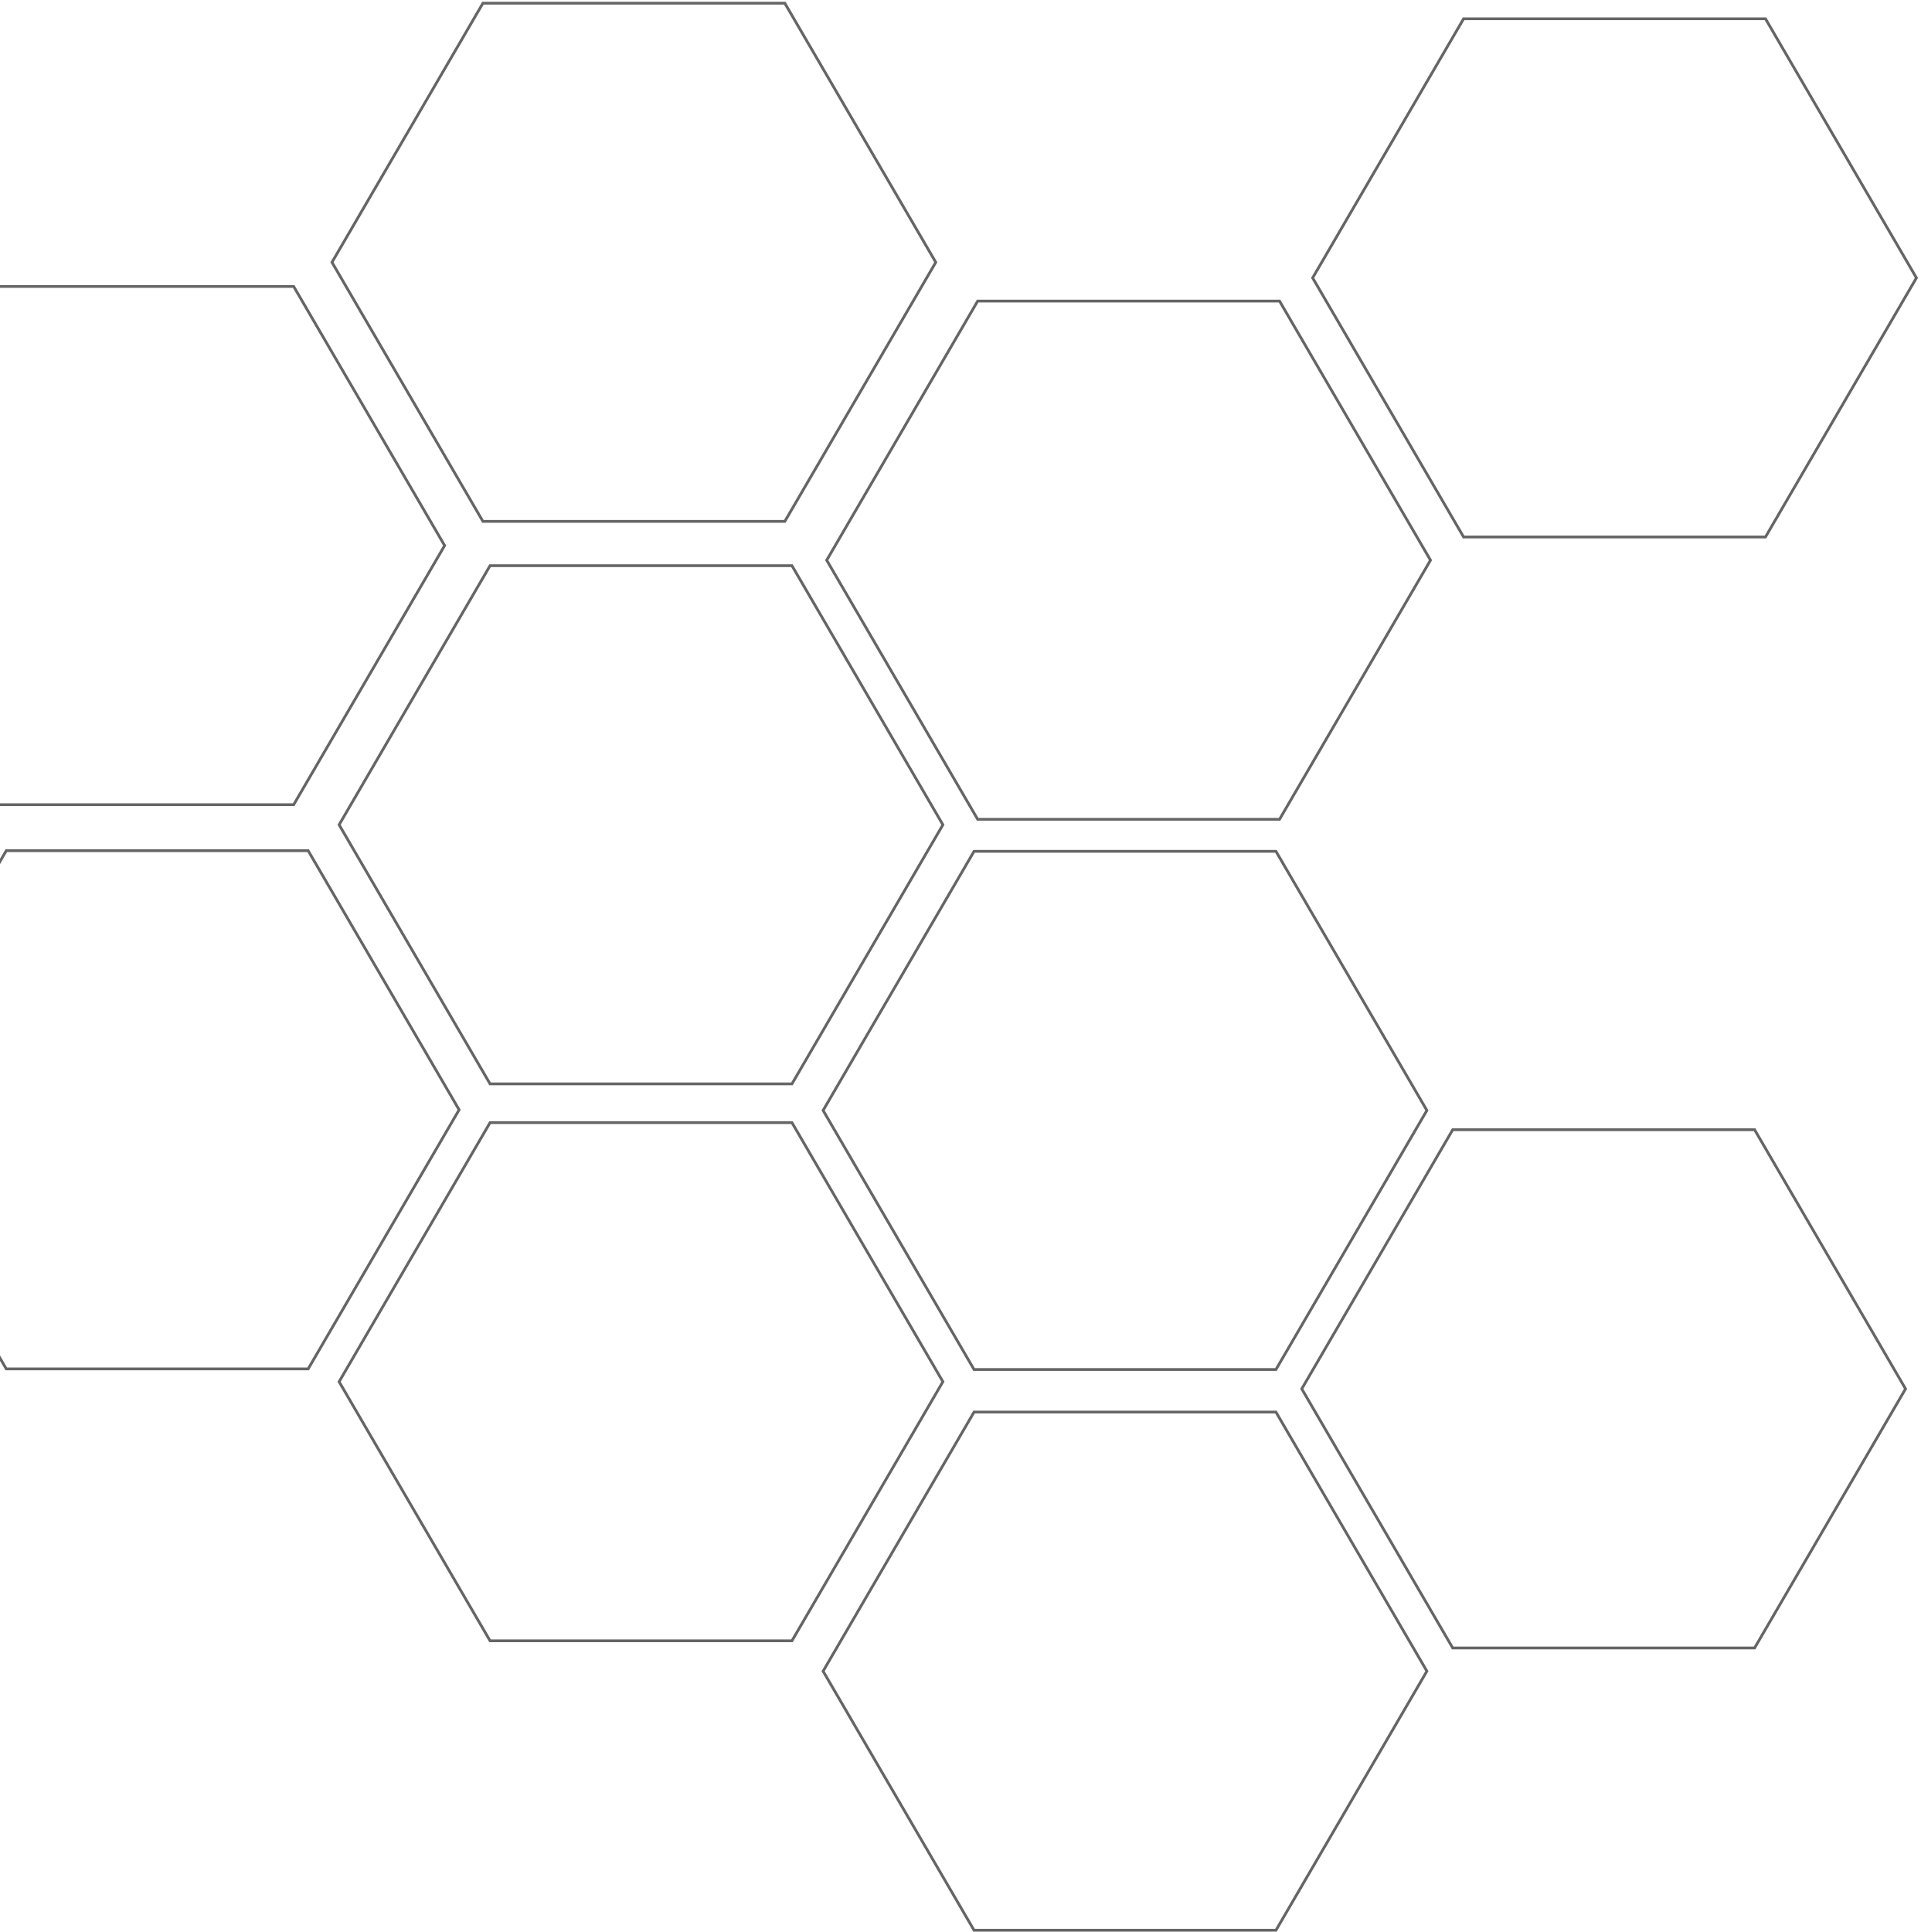
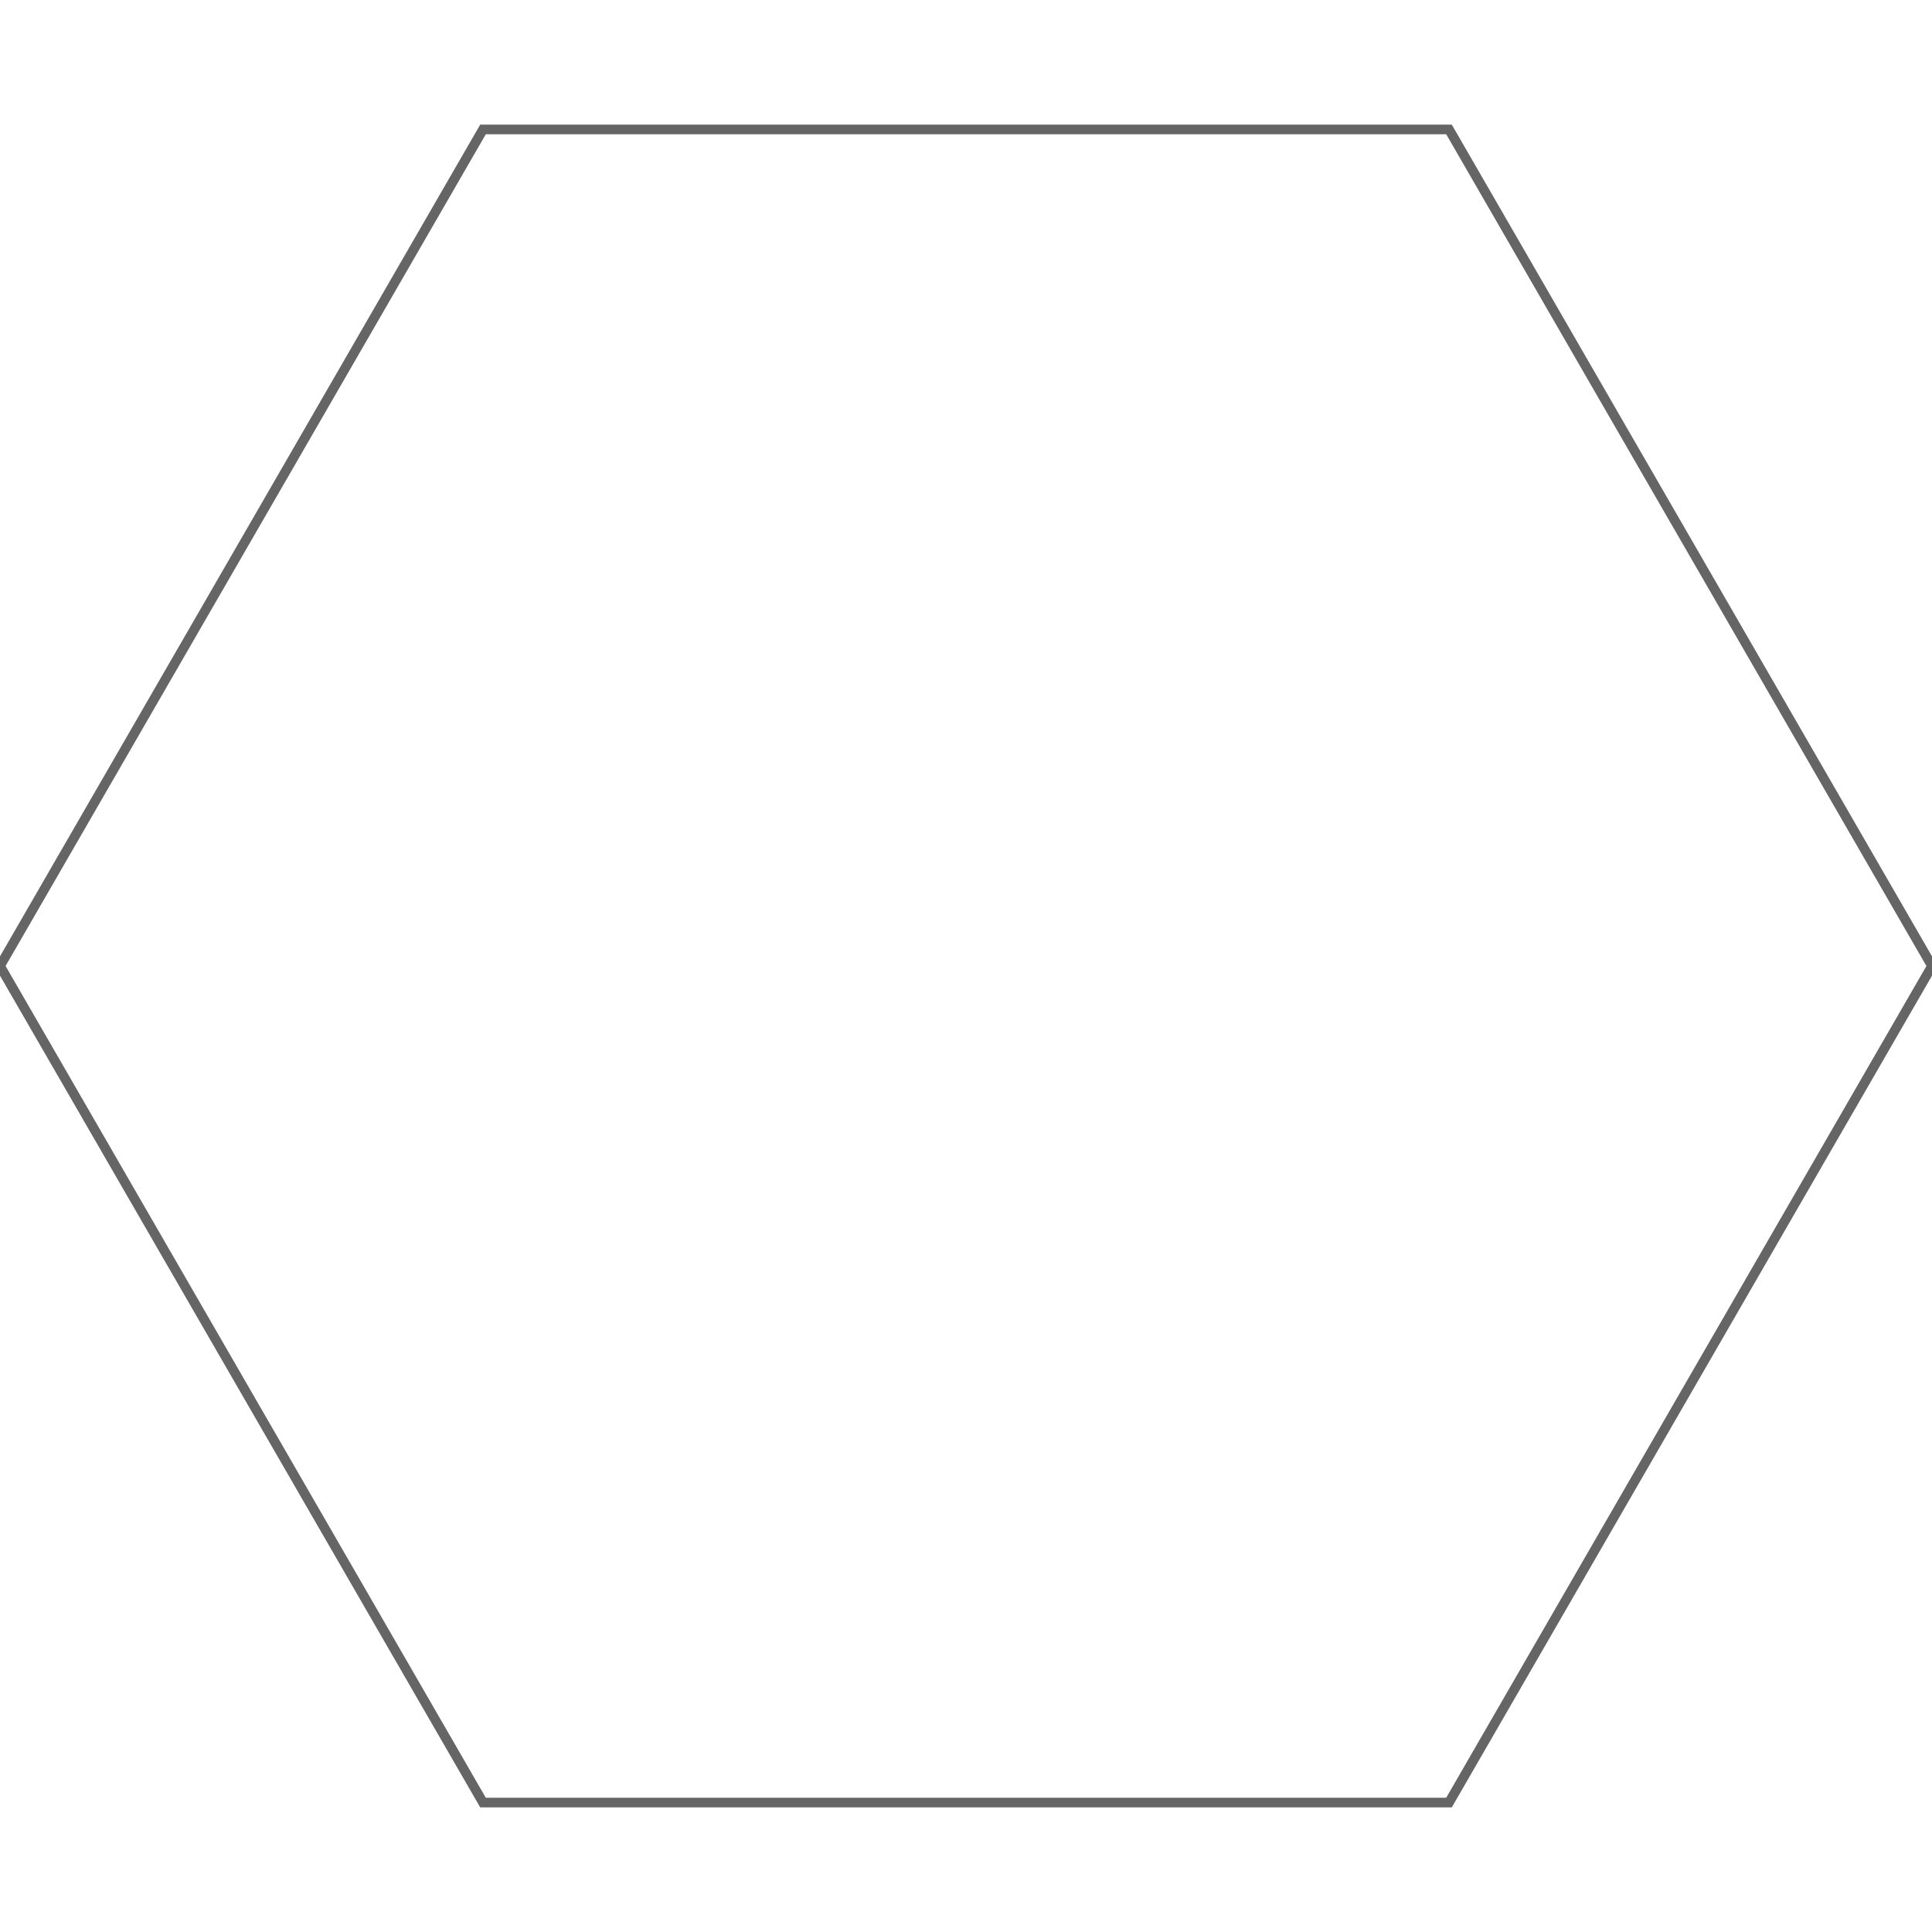
- <svg xmlns="http://www.w3.org/2000/svg" width="693" height="697" viewBox="0 0 693 697" fill="none">
-   <path d="M285.738 391.025H176.812L122.354 297.55L176.812 204.075H285.738L340.196 297.55L285.738 391.025ZM461.663 295.575H352.737L298.279 202.1L352.737 108.625H461.663L516.121 202.1L461.663 295.575ZM105.963 290.3H-2.963L-57.421 196.825L-2.963 103.35H105.963L160.421 196.825L105.963 290.3ZM283.163 188.1H174.237L119.779 94.625L174.237 1.15H283.163L337.621 94.625L283.163 188.1ZM460.363 696.375H351.437L296.979 602.9L351.437 509.425H460.363L514.821 602.9L460.363 696.375ZM633.063 594.525H524.137L469.679 501.05L524.137 407.575H633.063L687.521 501.05L633.063 594.525ZM285.738 591.95H176.812L122.354 498.475L176.812 405H285.738L340.196 498.475L285.738 591.95ZM460.363 494.075H351.437L296.979 400.6L351.437 307.125H460.363L514.821 400.6L460.363 494.075ZM111.188 493.85H2.262L-52.196 400.375L2.262 306.9H111.188L165.646 400.375L111.188 493.85ZM636.988 193.725H528.062L473.604 100.25L528.062 6.775H636.988L691.446 100.25L636.988 193.725Z" stroke="#656565" />
+ <svg xmlns="http://www.w3.org/2000/svg" width="200" height="200" viewBox="-100 -100 200 200" fill="none">
+   <path d="M50 86.6L-50 86.6L-100 0L-50 -86.6L50 -86.6L100 0L50 86.6Z" stroke="#656565" />
</svg>
